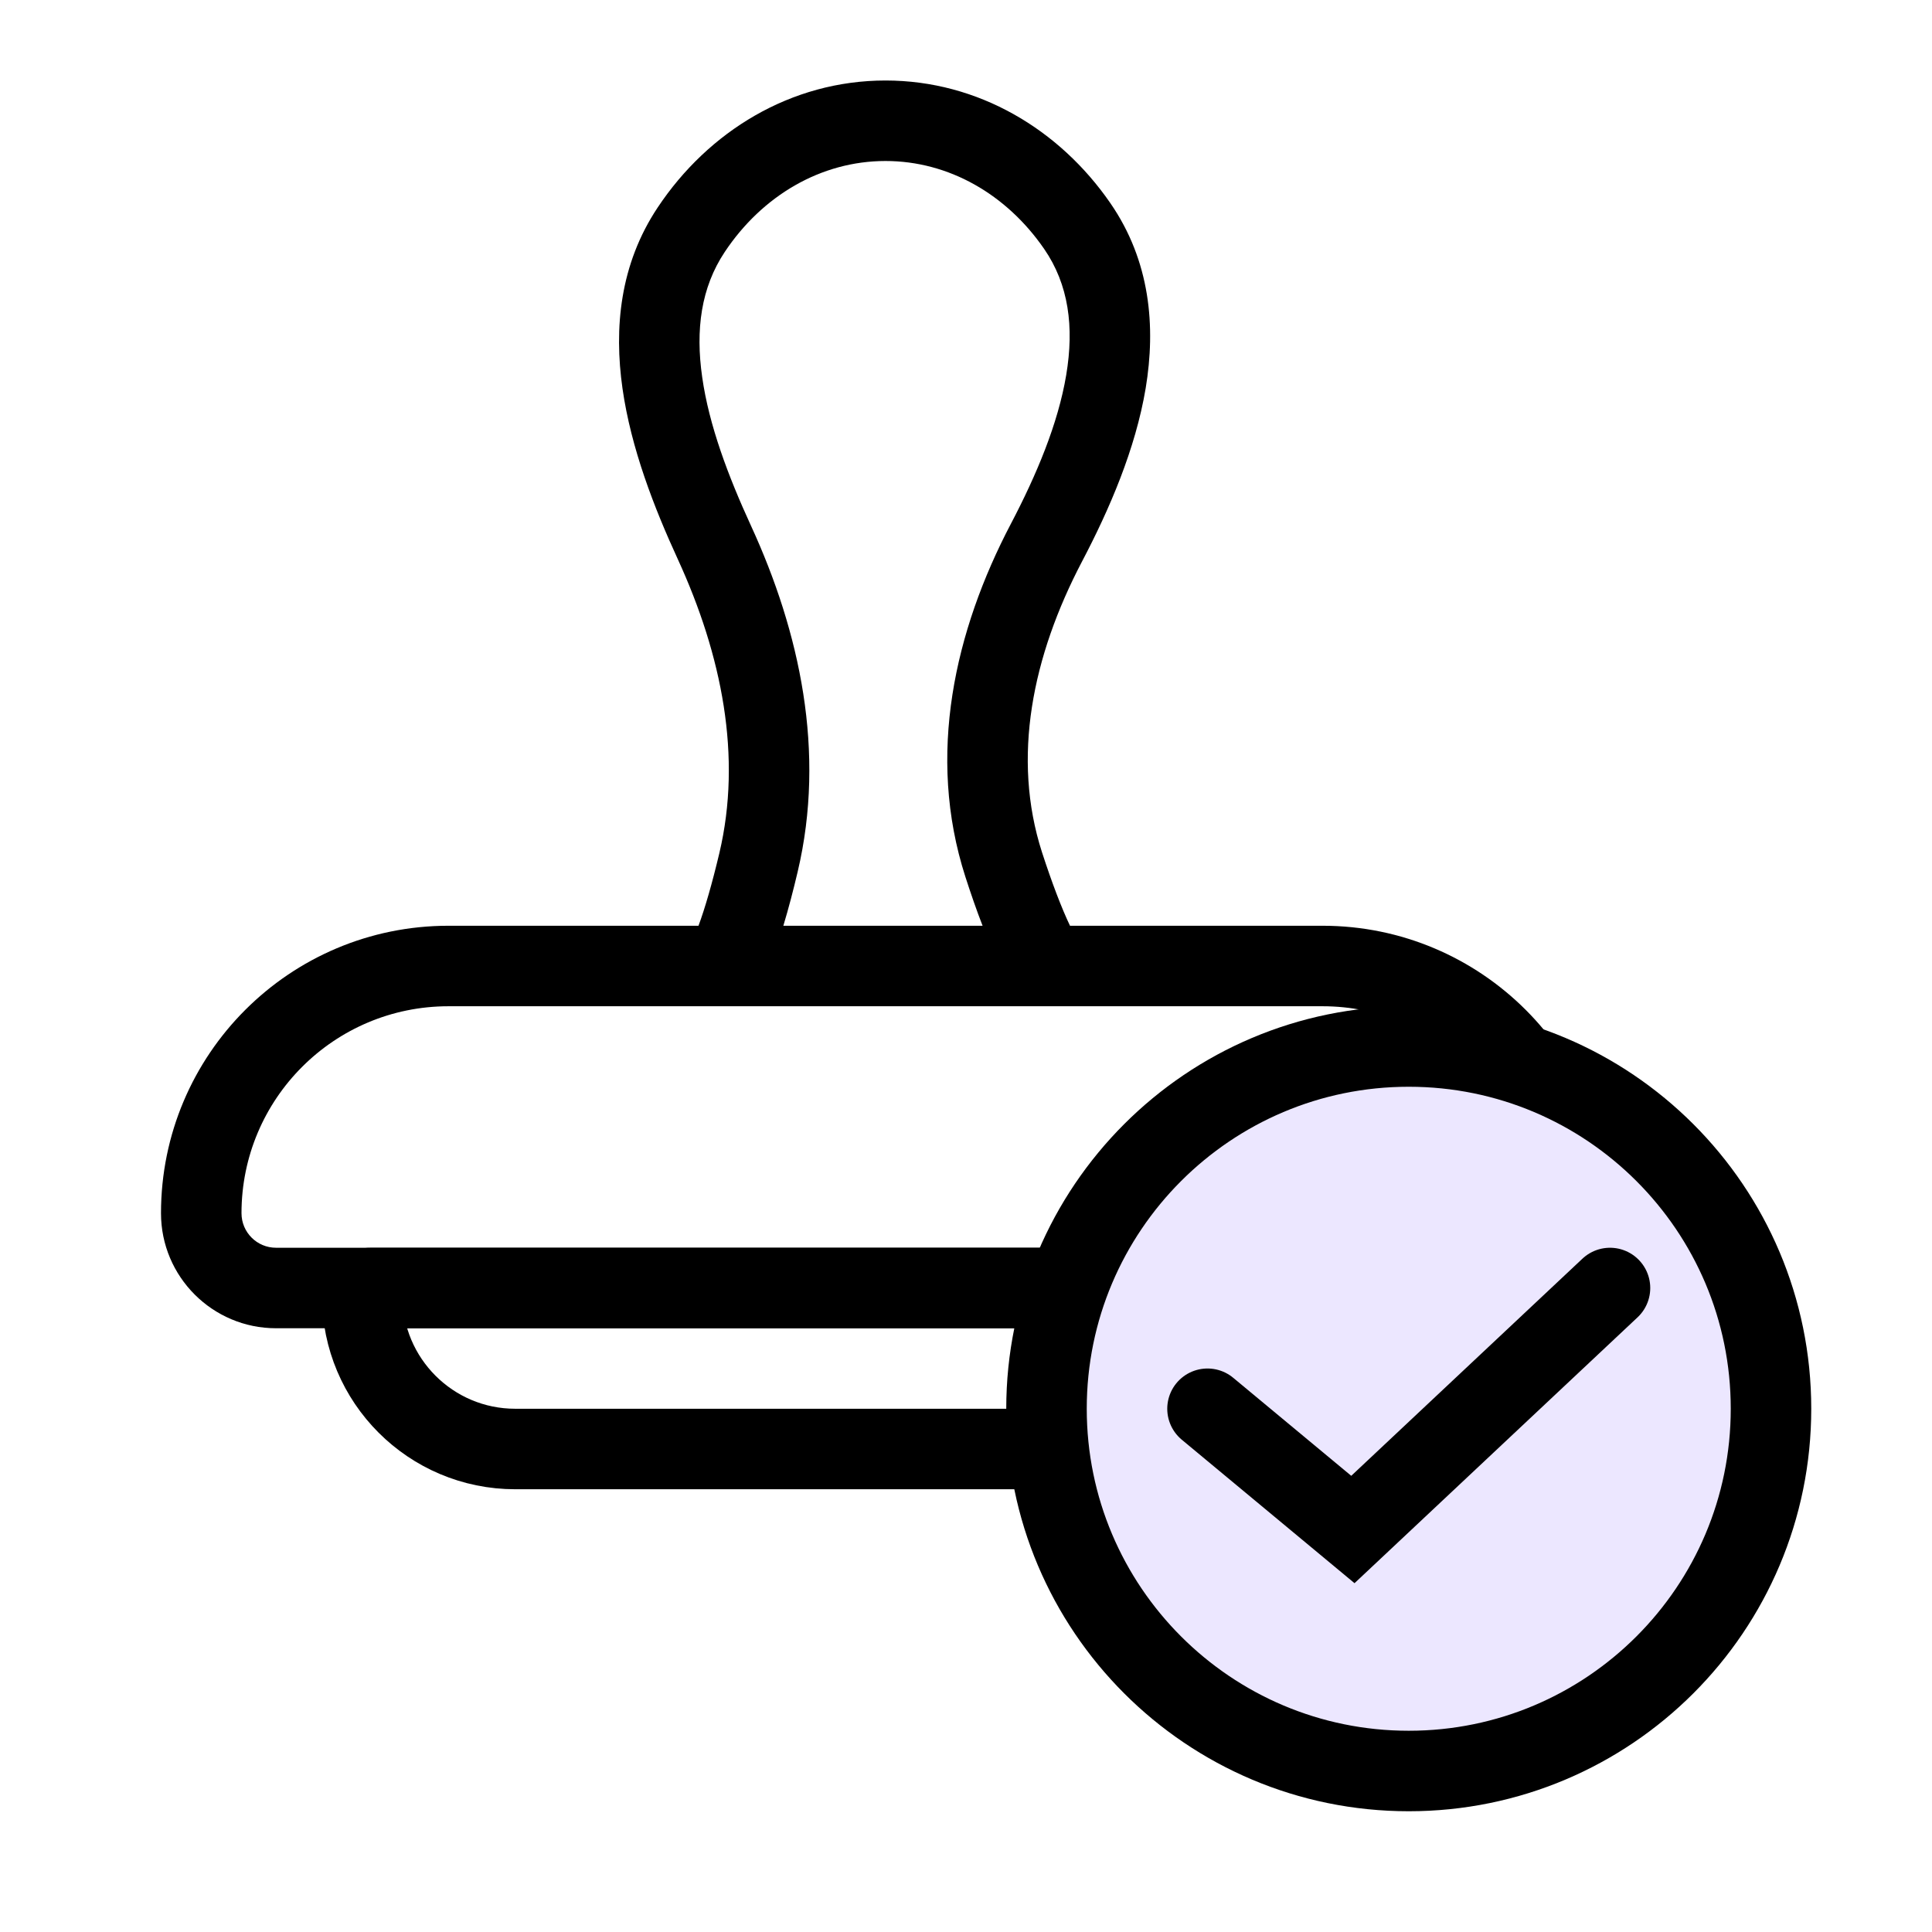
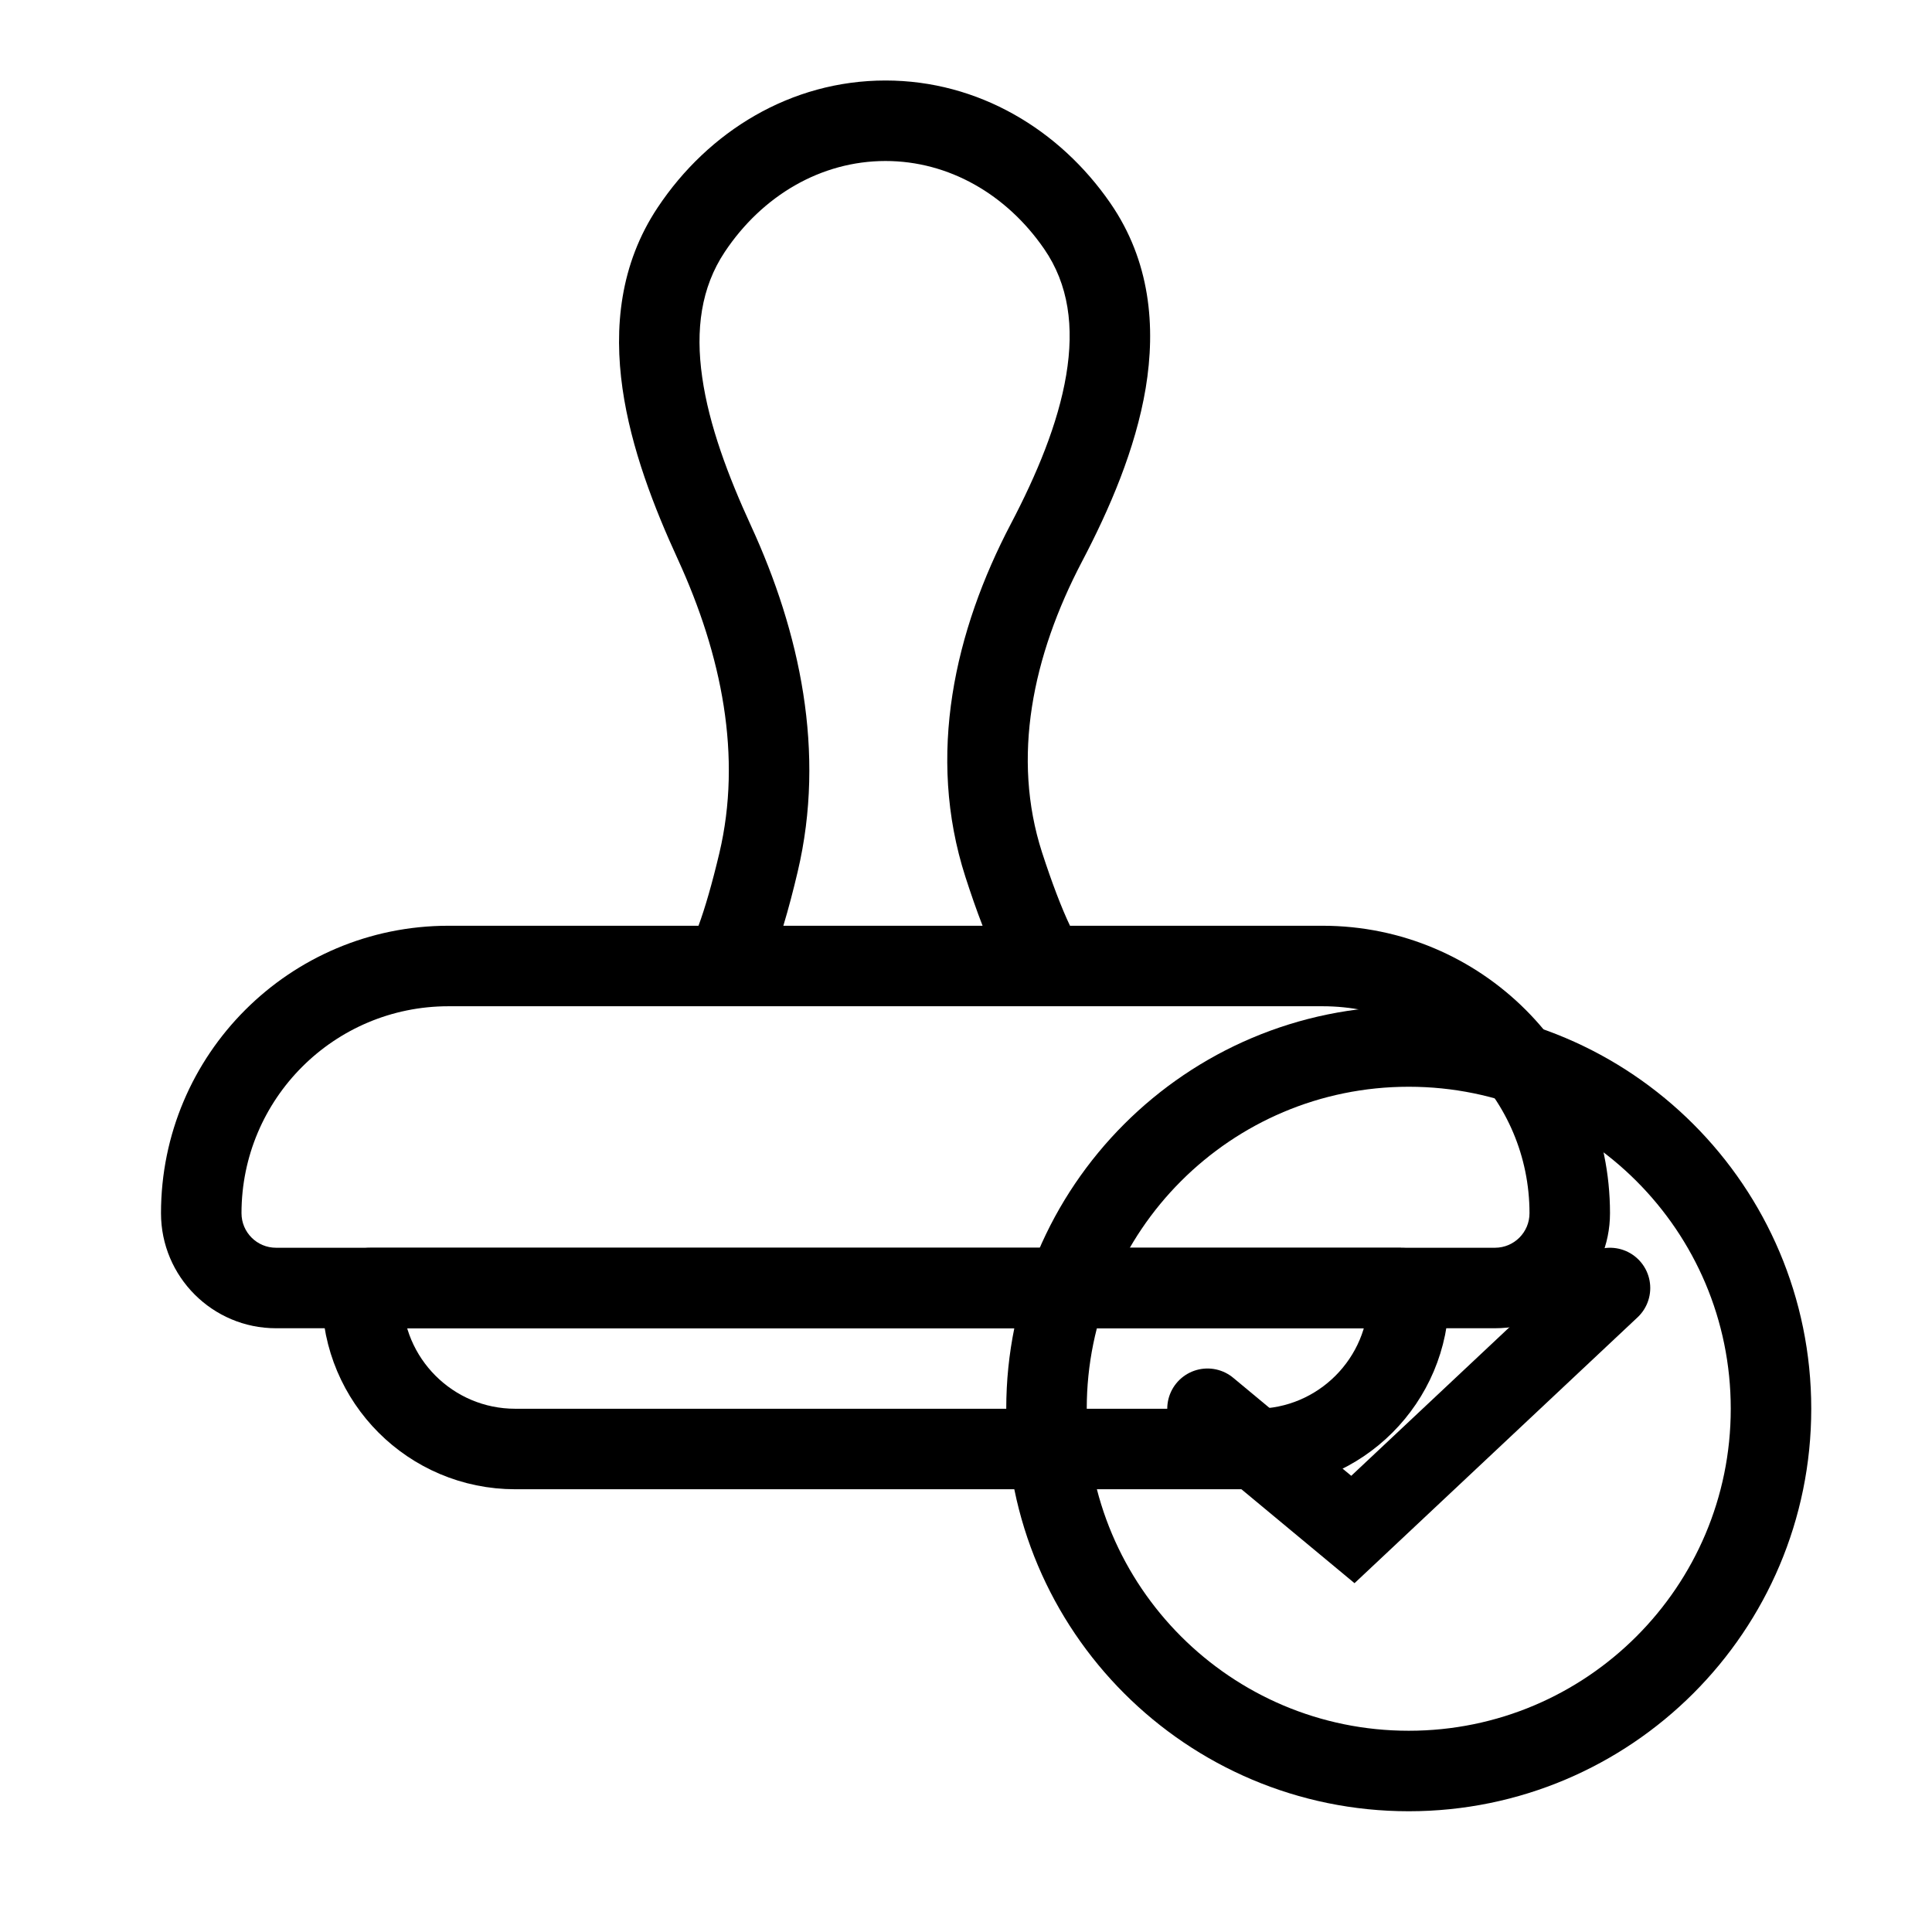
<svg xmlns="http://www.w3.org/2000/svg" width="24" height="24" viewBox="0 0 24 24" fill="none">
  <path d="M4.5 16.1C4.5 17.149 5.351 18 6.4 18H15.6C16.649 18 17.5 17.149 17.5 16.1C17.5 16.045 17.455 16 17.4 16H4.6C4.545 16 4.5 16.045 4.5 16.1Z" stroke="currentcolor" />
  <path fill-rule="evenodd" clip-rule="evenodd" d="M9.003 3.13C9.469 2.43 10.199 2 11 2C11.786 2 12.503 2.414 12.97 3.091C13.276 3.534 13.345 4.061 13.245 4.658C13.144 5.263 12.876 5.9 12.557 6.508C11.863 7.831 11.504 9.378 11.993 10.894C12.059 11.098 12.13 11.305 12.206 11.5H9.731C9.796 11.285 9.856 11.054 9.909 10.829C10.261 9.34 9.935 7.849 9.329 6.531C9.047 5.917 8.808 5.285 8.723 4.686C8.638 4.094 8.709 3.572 9.003 3.13ZM8.677 11.5C8.758 11.282 8.848 10.969 8.936 10.598C9.22 9.398 8.968 8.142 8.421 6.949C8.126 6.307 7.839 5.571 7.733 4.827C7.626 4.077 7.699 3.284 8.171 2.576C8.798 1.634 9.823 1 11 1C12.155 1 13.164 1.611 13.793 2.523C14.29 3.243 14.359 4.057 14.232 4.823C14.105 5.581 13.781 6.328 13.443 6.972C12.823 8.153 12.566 9.413 12.944 10.587C13.067 10.966 13.189 11.285 13.292 11.5H16.429C18.401 11.5 20 13.099 20 15.071C20 15.86 19.36 16.5 18.571 16.5H3.429C2.64 16.5 2 15.86 2 15.071C2 13.099 3.599 11.5 5.571 11.5H8.677ZM3 15.071C3 13.651 4.151 12.5 5.571 12.5H16.429C17.849 12.5 19 13.651 19 15.071C19 15.308 18.808 15.5 18.571 15.5H3.429C3.192 15.5 3 15.308 3 15.071Z" fill="currentcolor" />
-   <path fill-rule="evenodd" clip-rule="evenodd" d="M17.5 22C19.985 22 22 19.985 22 17.5C22 15.015 19.985 13 17.5 13C15.015 13 13 15.015 13 17.5C13 19.985 15.015 22 17.5 22Z" fill="#ECE7FF" stroke="currentcolor" />
+   <path fill-rule="evenodd" clip-rule="evenodd" d="M17.5 22C19.985 22 22 19.985 22 17.5C22 15.015 19.985 13 17.5 13C15.015 13 13 15.015 13 17.5C13 19.985 15.015 22 17.5 22Z" stroke="currentcolor" />
  <path d="M20 16L16.806 19L15 17.5" stroke="currentcolor" stroke-linecap="round" />
</svg>
